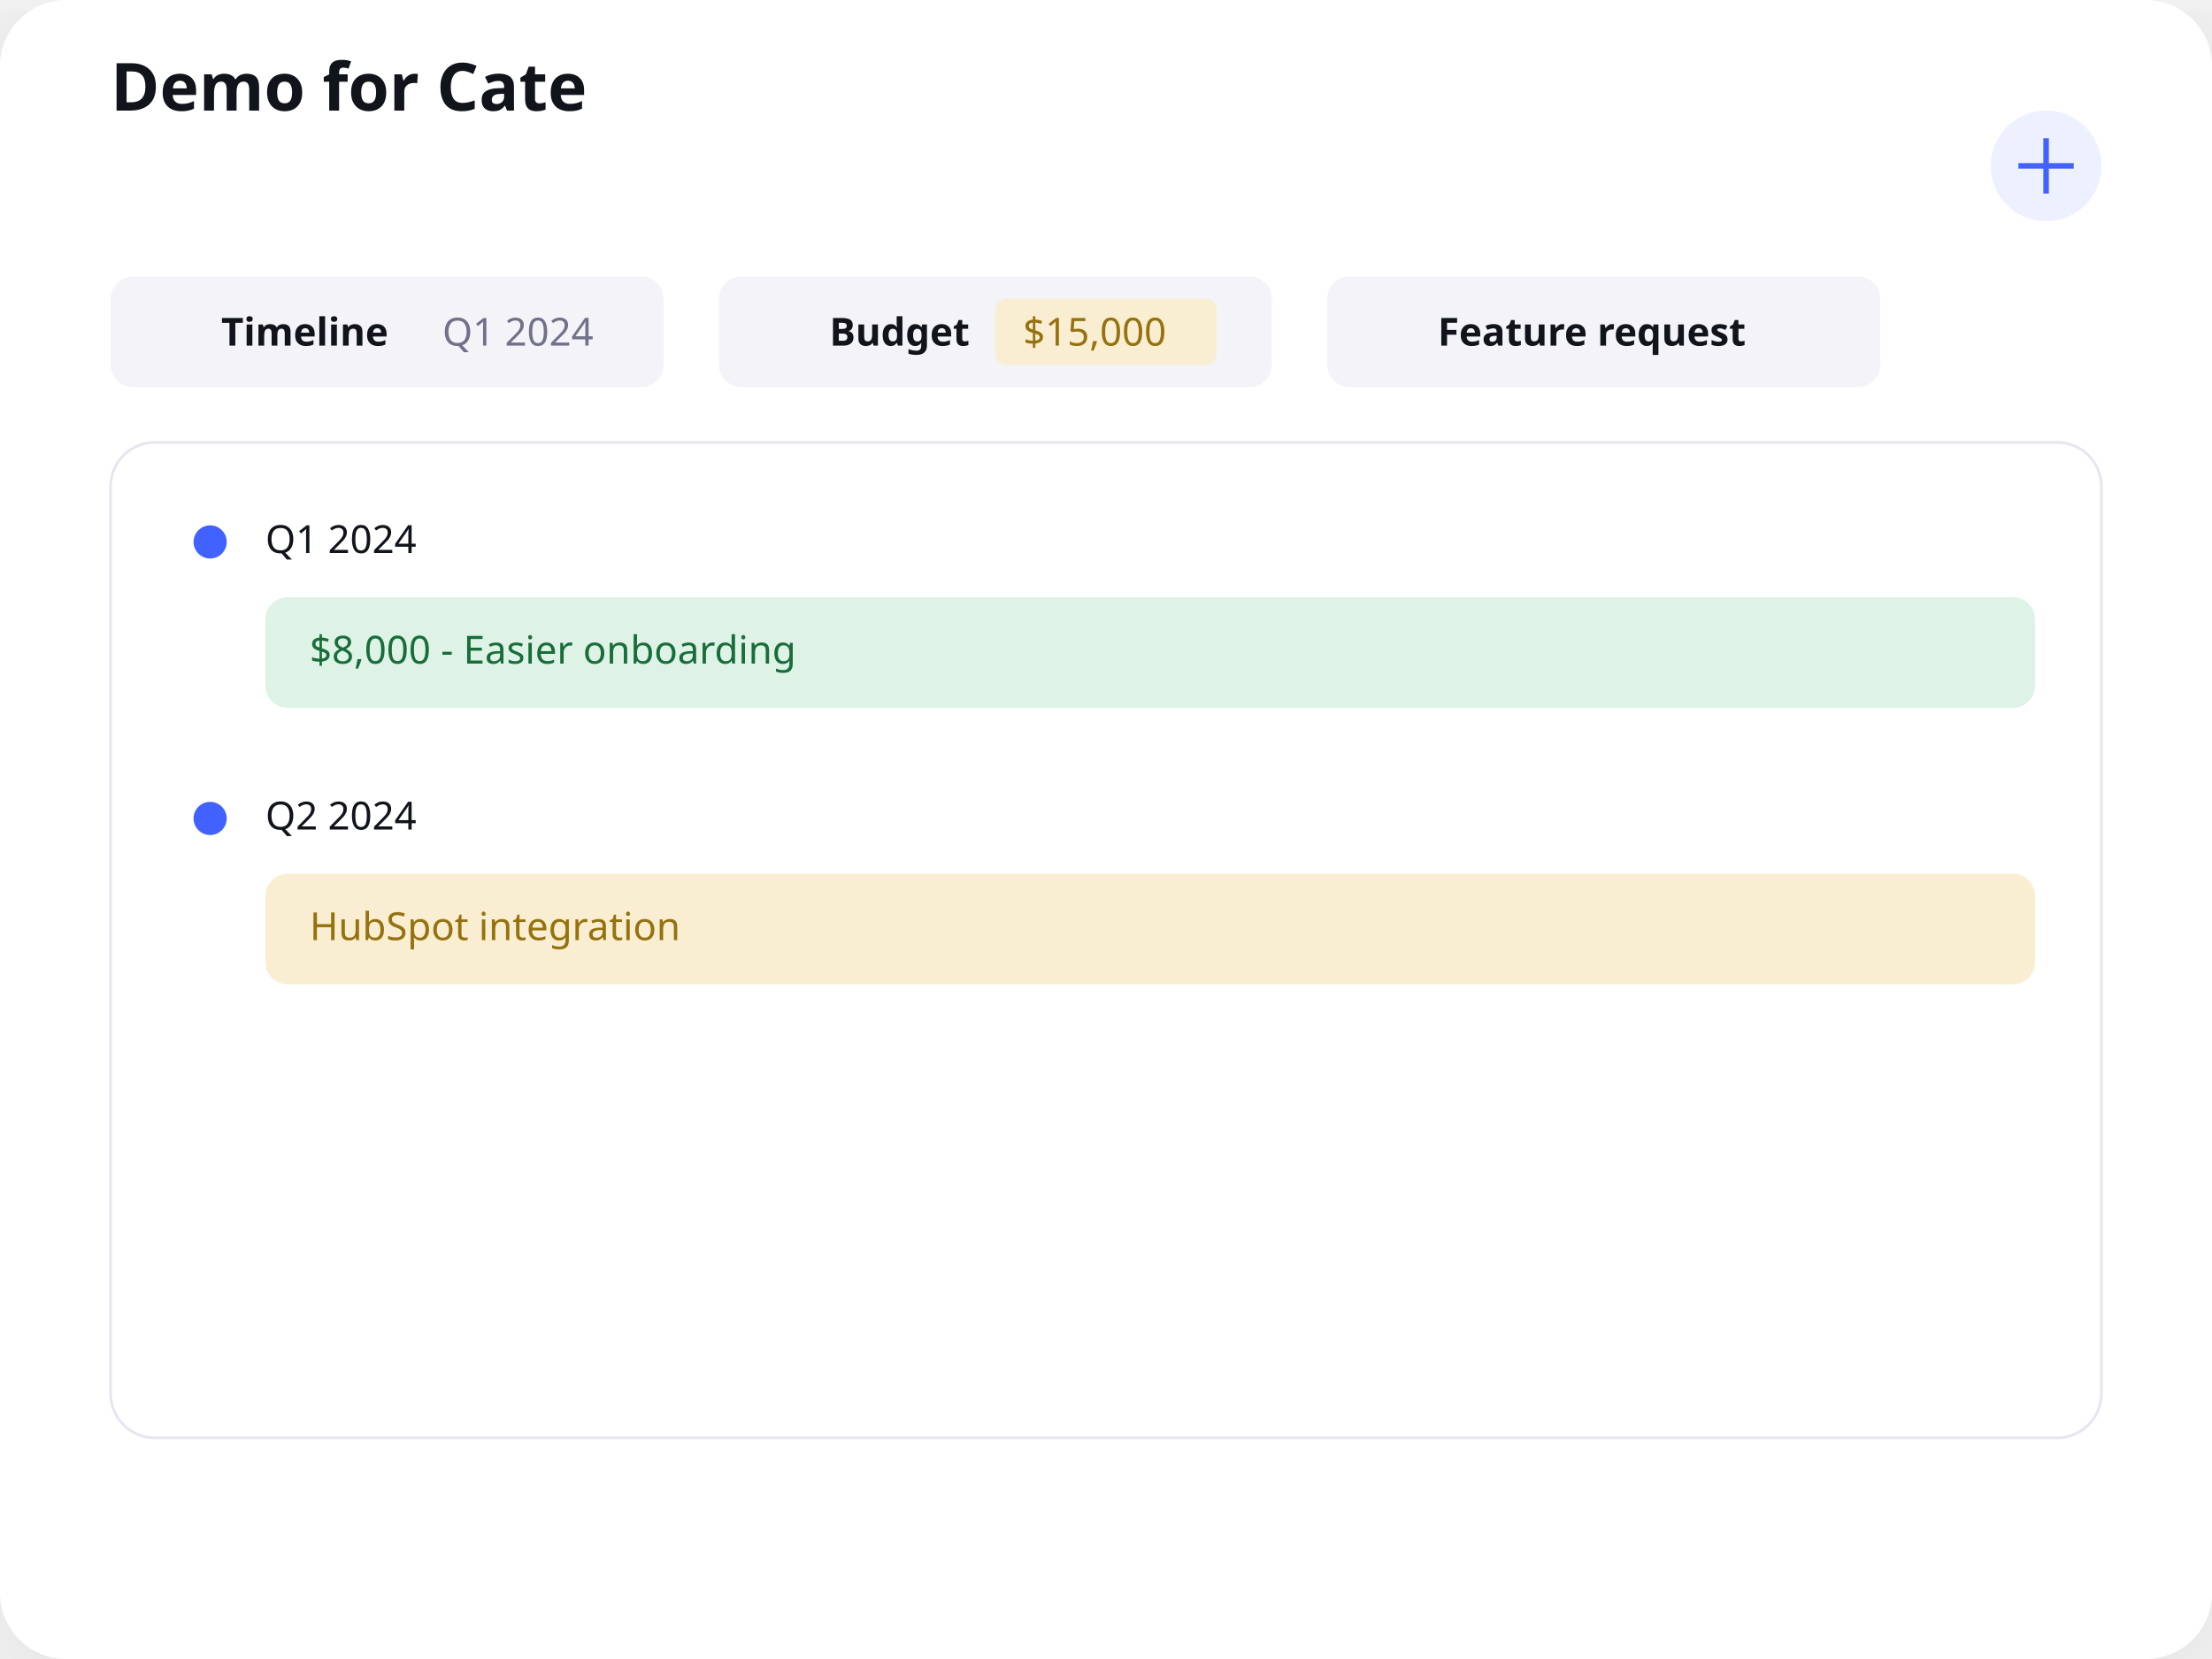
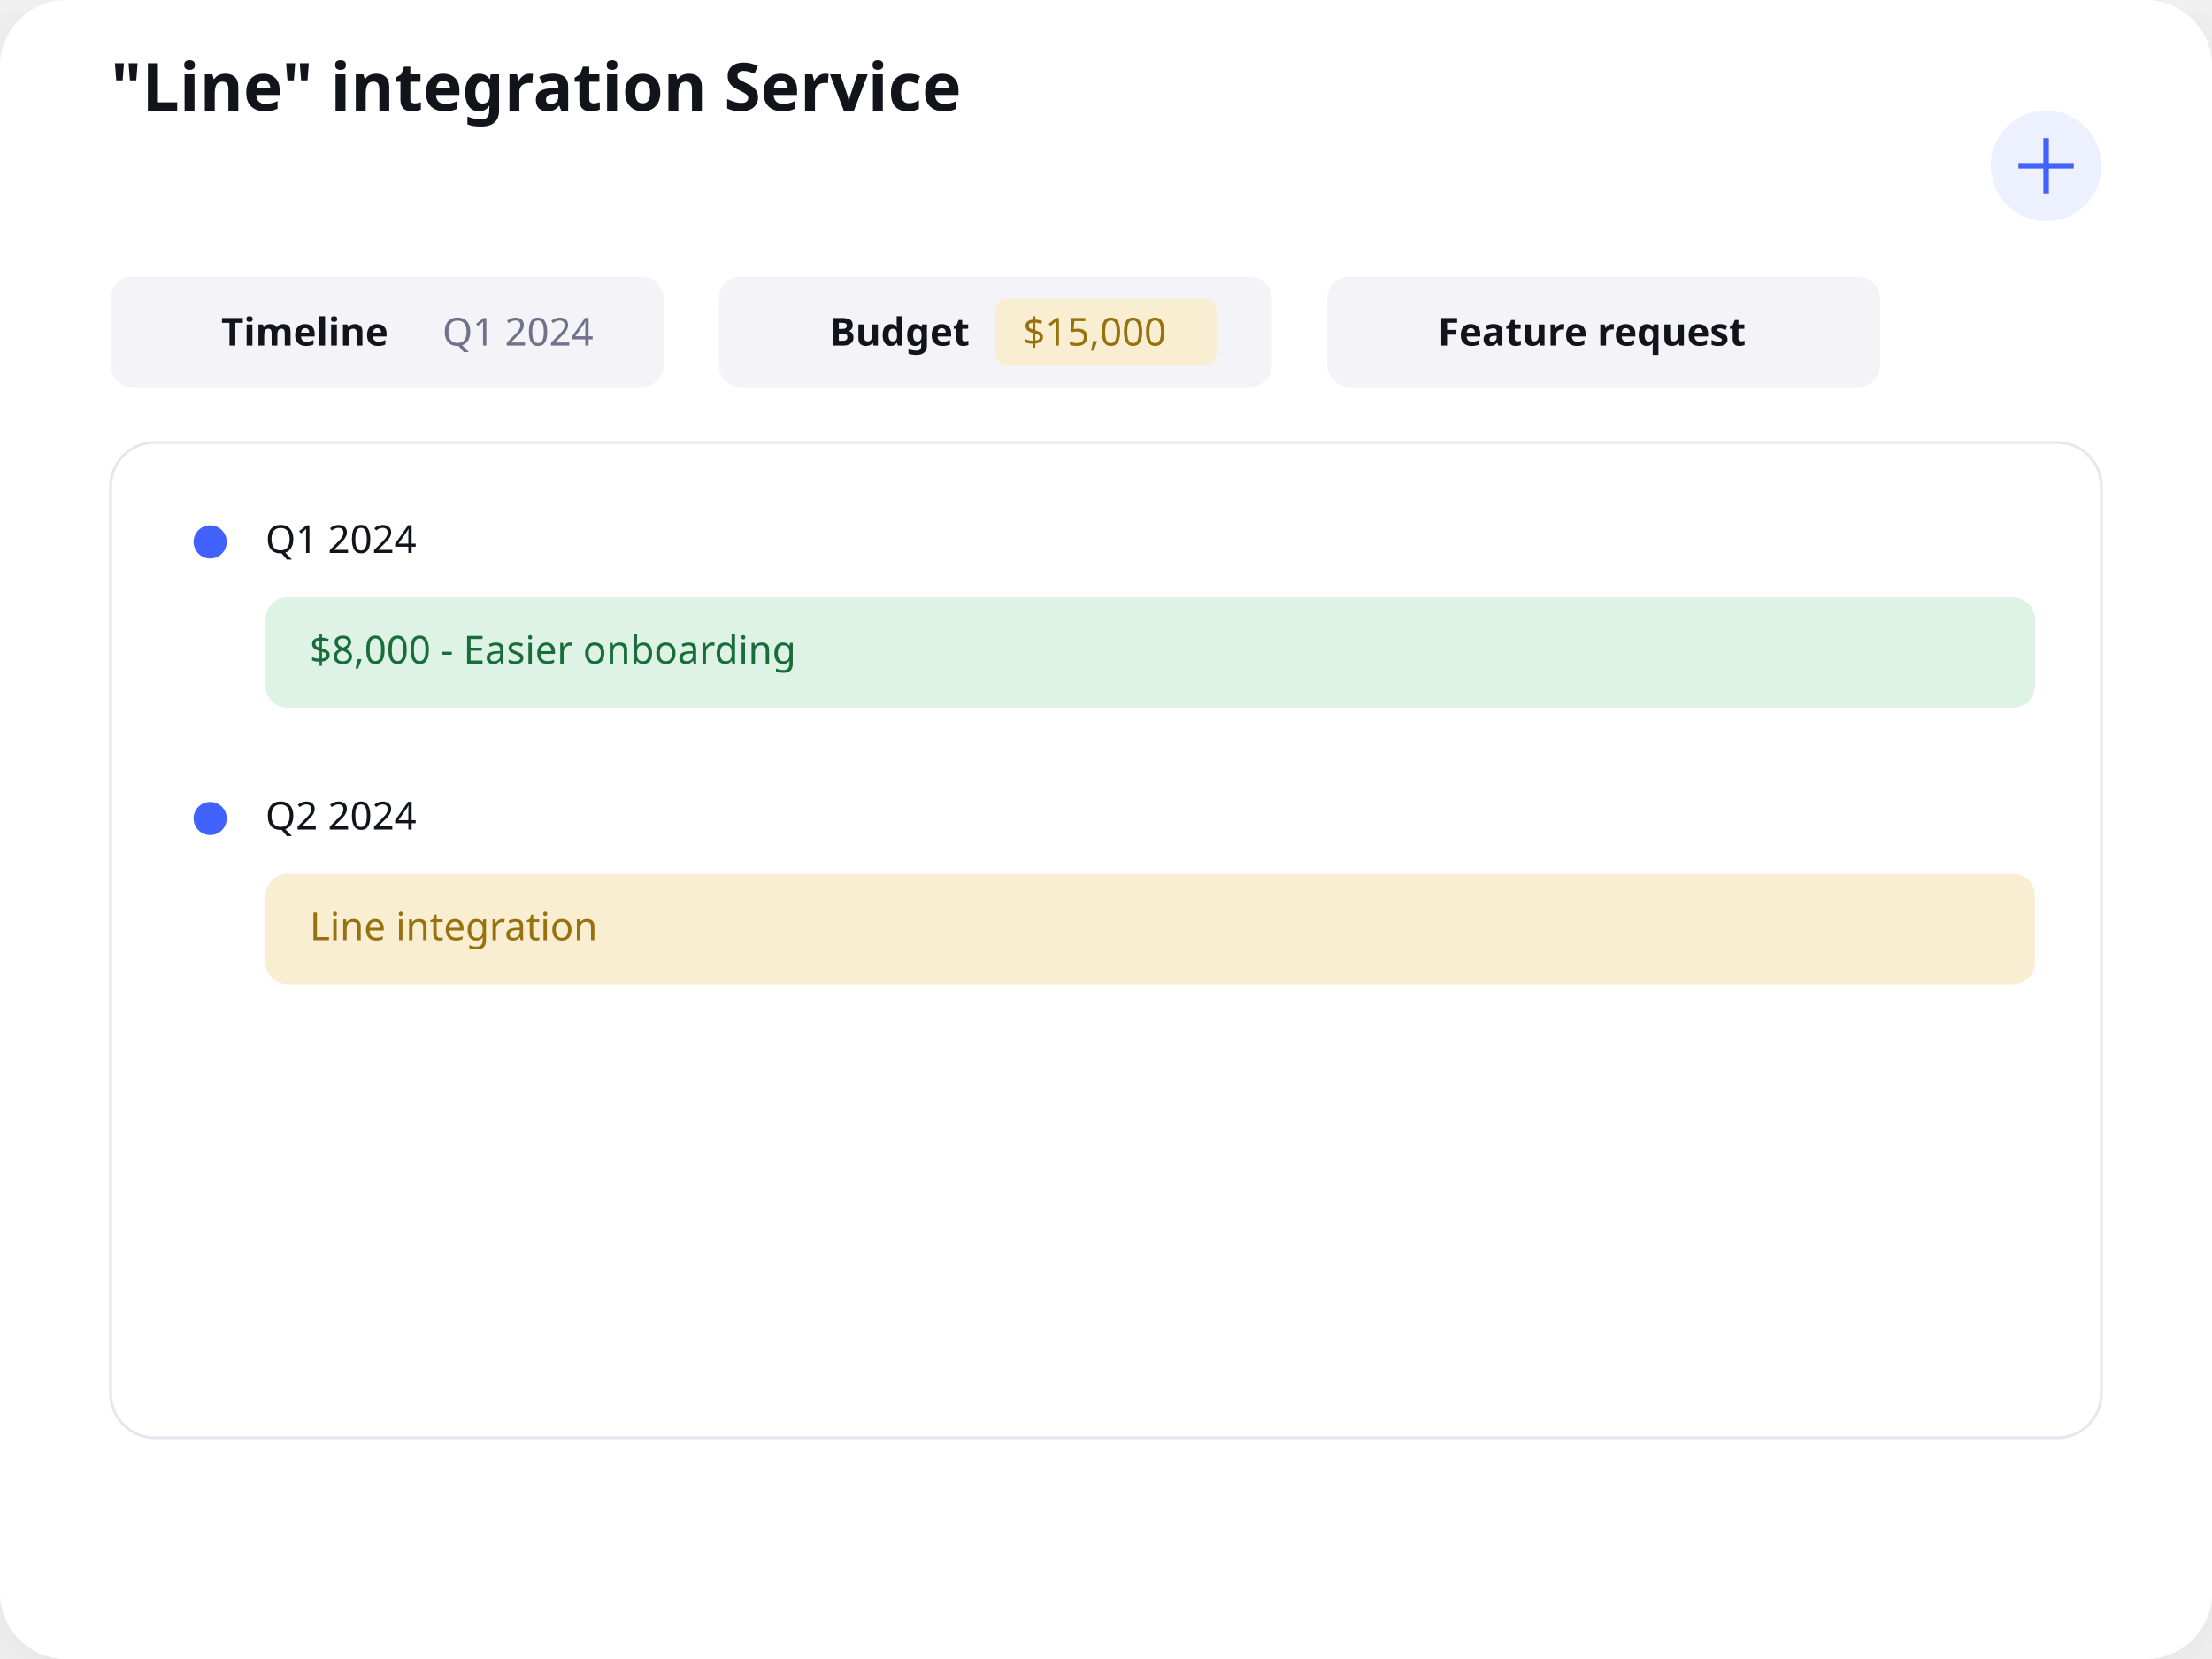
<svg xmlns="http://www.w3.org/2000/svg" width="800" height="600" viewBox="0 0 800 600" fill="none">
  <rect width="800" height="600" rx="24" fill="white" filter="drop-shadow(0px 4px 16px rgba(0, 0, 0, 0.08))" />
  <g transform="translate(40, 40)">
    <text x="0" y="0" font-family="Plus Jakarta Sans" font-size="24" font-weight="700" fill="#11141A">
-       Demo for Cate
+       "Line" integration Service
    </text>
  </g>
  <g transform="translate(40, 100)">
    <g>
      <rect width="200" height="40" rx="8" fill="#F4F4F8" />
      <text x="40" y="25" font-family="Plus Jakarta Sans" font-size="14" font-weight="600" fill="#11141A">
        Timeline
      </text>
      <text x="120" y="25" font-family="Plus Jakarta Sans" font-size="14" fill="#72718A">
        Q1 2024
      </text>
    </g>
    <g transform="translate(220, 0)">
      <rect width="200" height="40" rx="8" fill="#F4F4F8" />
      <text x="40" y="25" font-family="Plus Jakarta Sans" font-size="14" font-weight="600" fill="#11141A">
        Budget
      </text>
      <rect x="100" y="8" width="80" height="24" rx="4" fill="#F9EED1" />
      <text x="110" y="25" font-family="Plus Jakarta Sans" font-size="14" fill="#96720E">
        $15,000
      </text>
    </g>
    <g transform="translate(440, 0)">
      <rect width="200" height="40" rx="8" fill="#F4F4F8" />
      <text x="40" y="25" font-family="Plus Jakarta Sans" font-size="14" font-weight="600" fill="#11141A">
        Feature request
      </text>
    </g>
  </g>
  <g transform="translate(40, 160)">
    <g>
      <rect width="720" height="360" rx="16" fill="#FFFFFF" stroke="#E6E6F0" stroke-width="1" />
      <g transform="translate(24, 24)">
        <g>
          <circle cx="12" cy="12" r="6" fill="#4262FF" />
          <text x="32" y="16" font-family="Plus Jakarta Sans" font-size="14" fill="#11141A">
            Q1 2024
          </text>
          <rect x="32" y="32" width="640" height="40" rx="8" fill="#DEF2E6" />
          <text x="48" y="56" font-family="Plus Jakarta Sans" font-size="14" fill="#186E3A">
            $8,000 - Easier onboarding
          </text>
        </g>
        <g transform="translate(0, 100)">
          <circle cx="12" cy="12" r="6" fill="#4262FF" />
          <text x="32" y="16" font-family="Plus Jakarta Sans" font-size="14" fill="#11141A">
            Q2 2024
          </text>
          <rect x="32" y="32" width="640" height="40" rx="8" fill="#F9EED1" />
          <text x="48" y="56" font-family="Plus Jakarta Sans" font-size="14" fill="#96720E">
-             HubSpot integration
+             Line integration
          </text>
        </g>
      </g>
    </g>
  </g>
  <g transform="translate(720, 40)">
    <circle cx="20" cy="20" r="20" fill="#4262FF" opacity="0.1" />
    <path d="M20,10 L20,30 M10,20 L30,20" stroke="#4262FF" stroke-width="2" />
  </g>
</svg>
